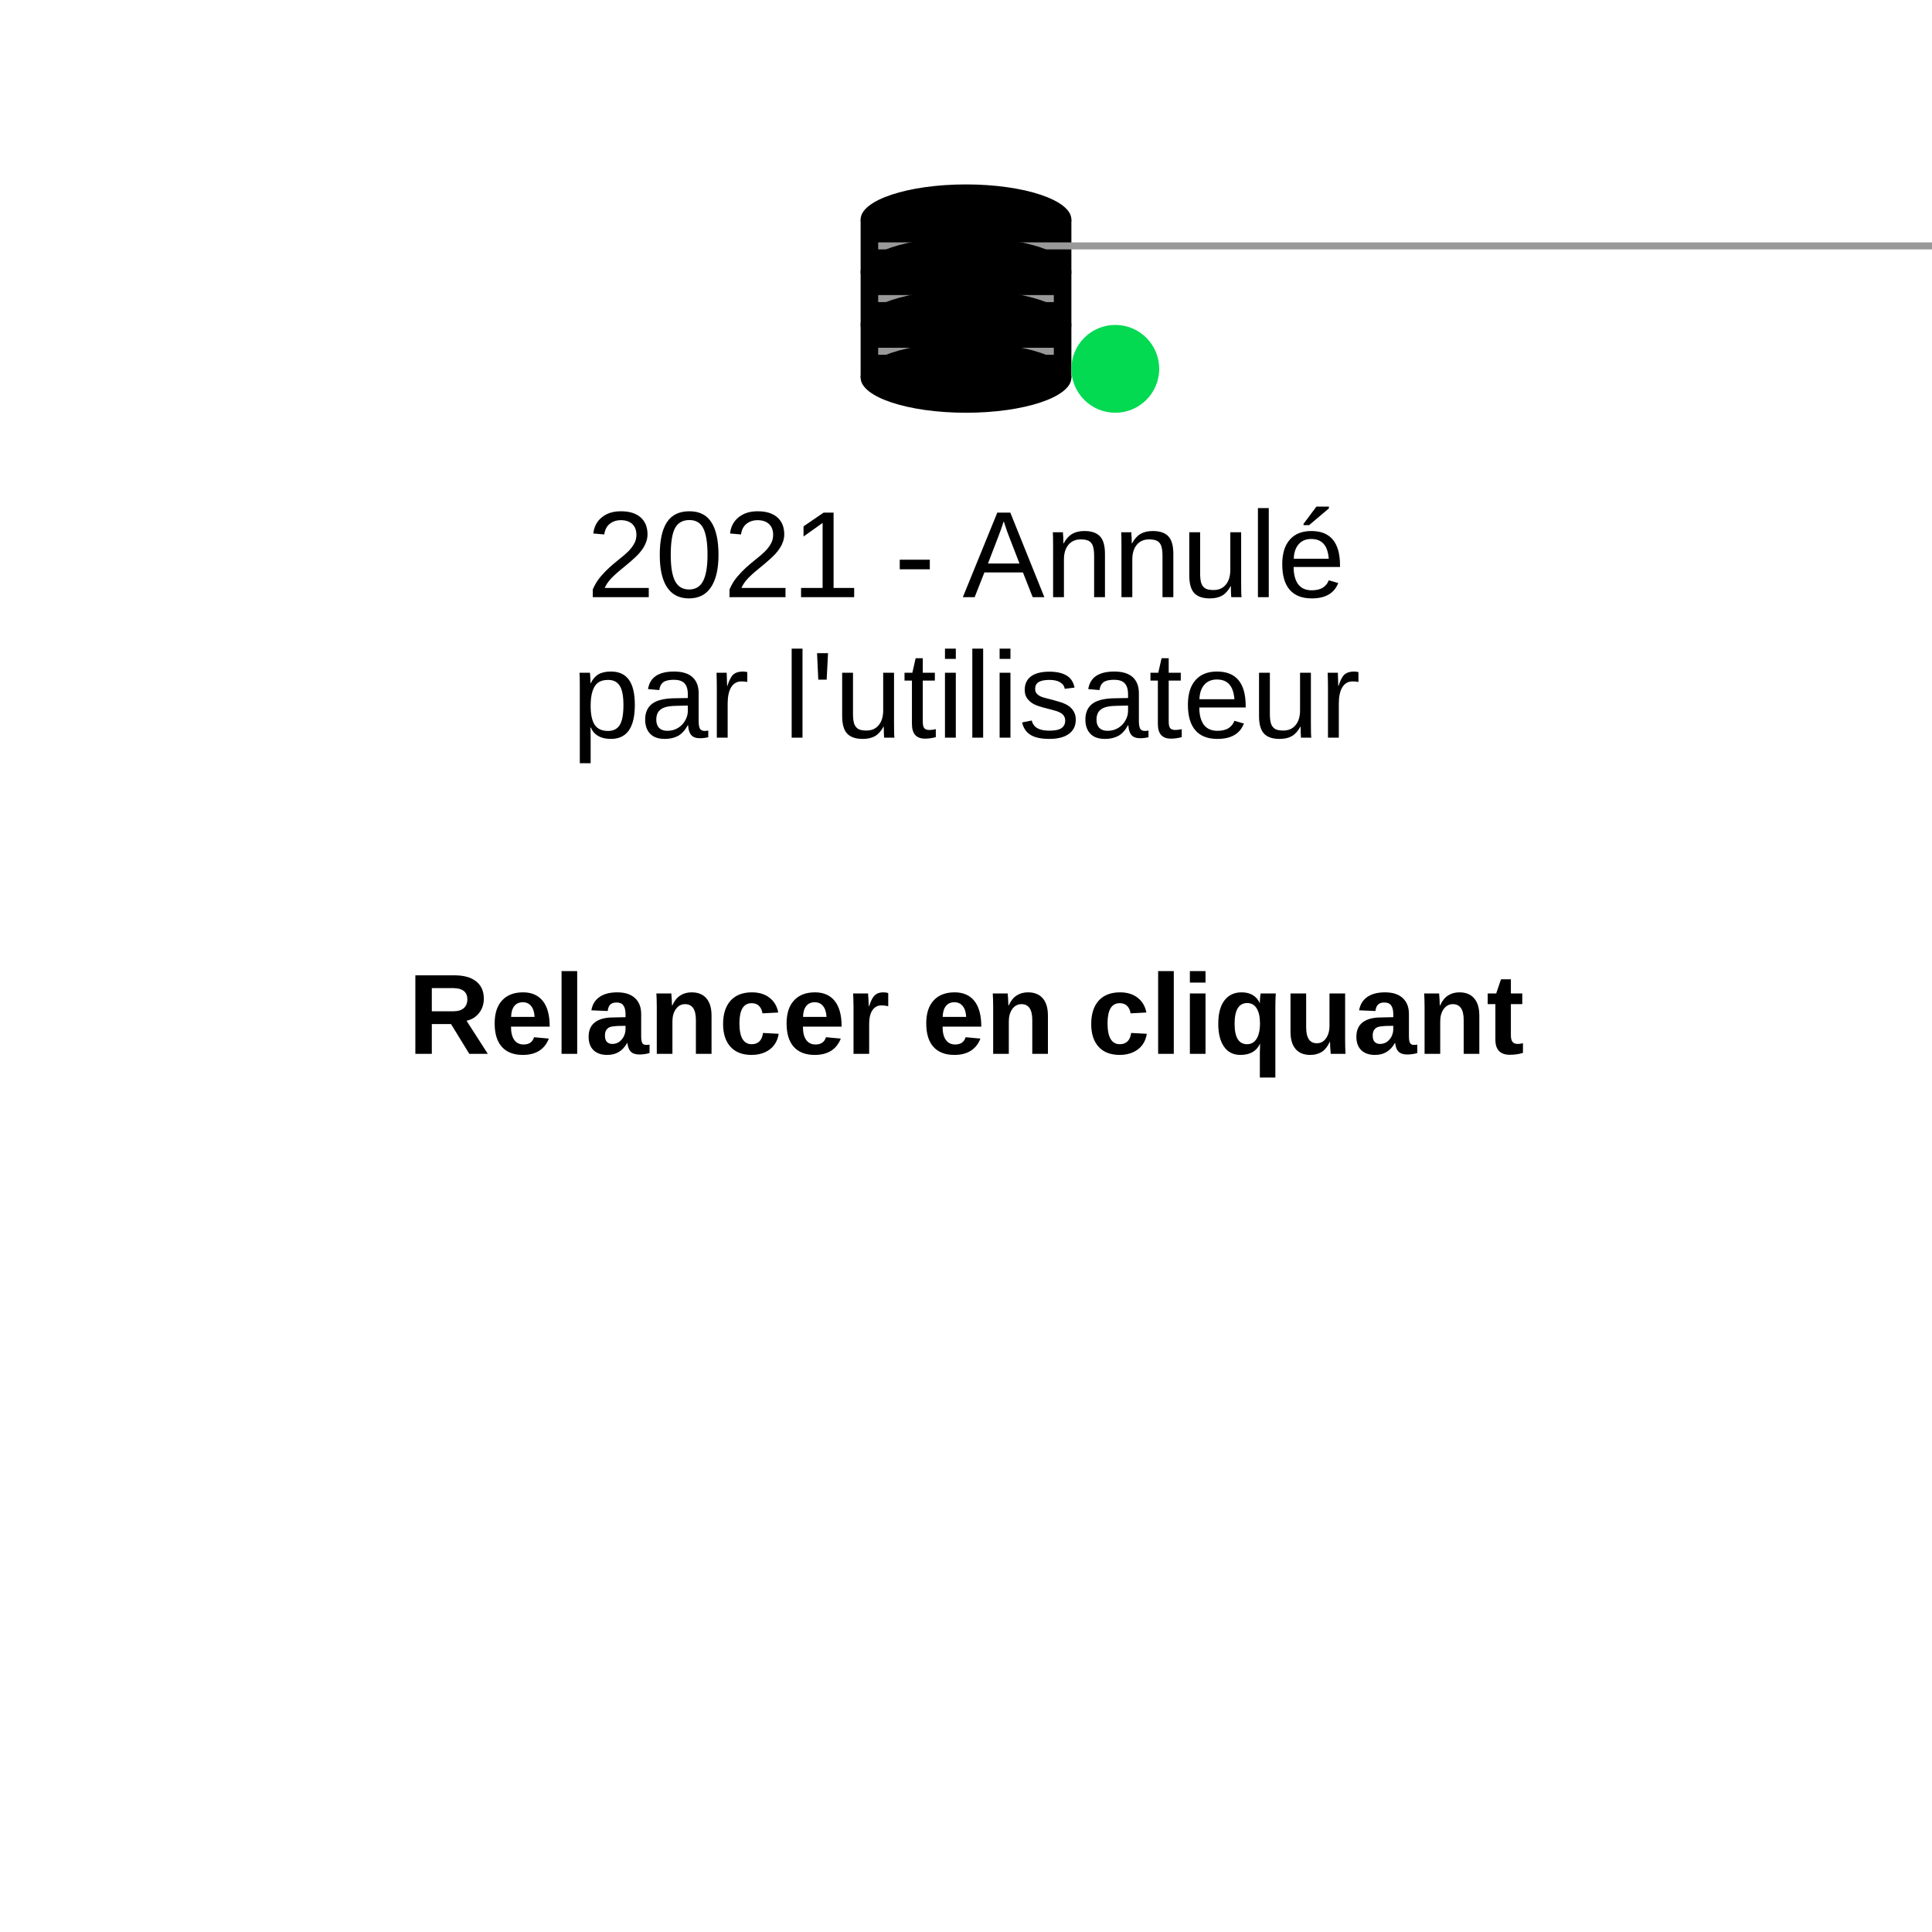
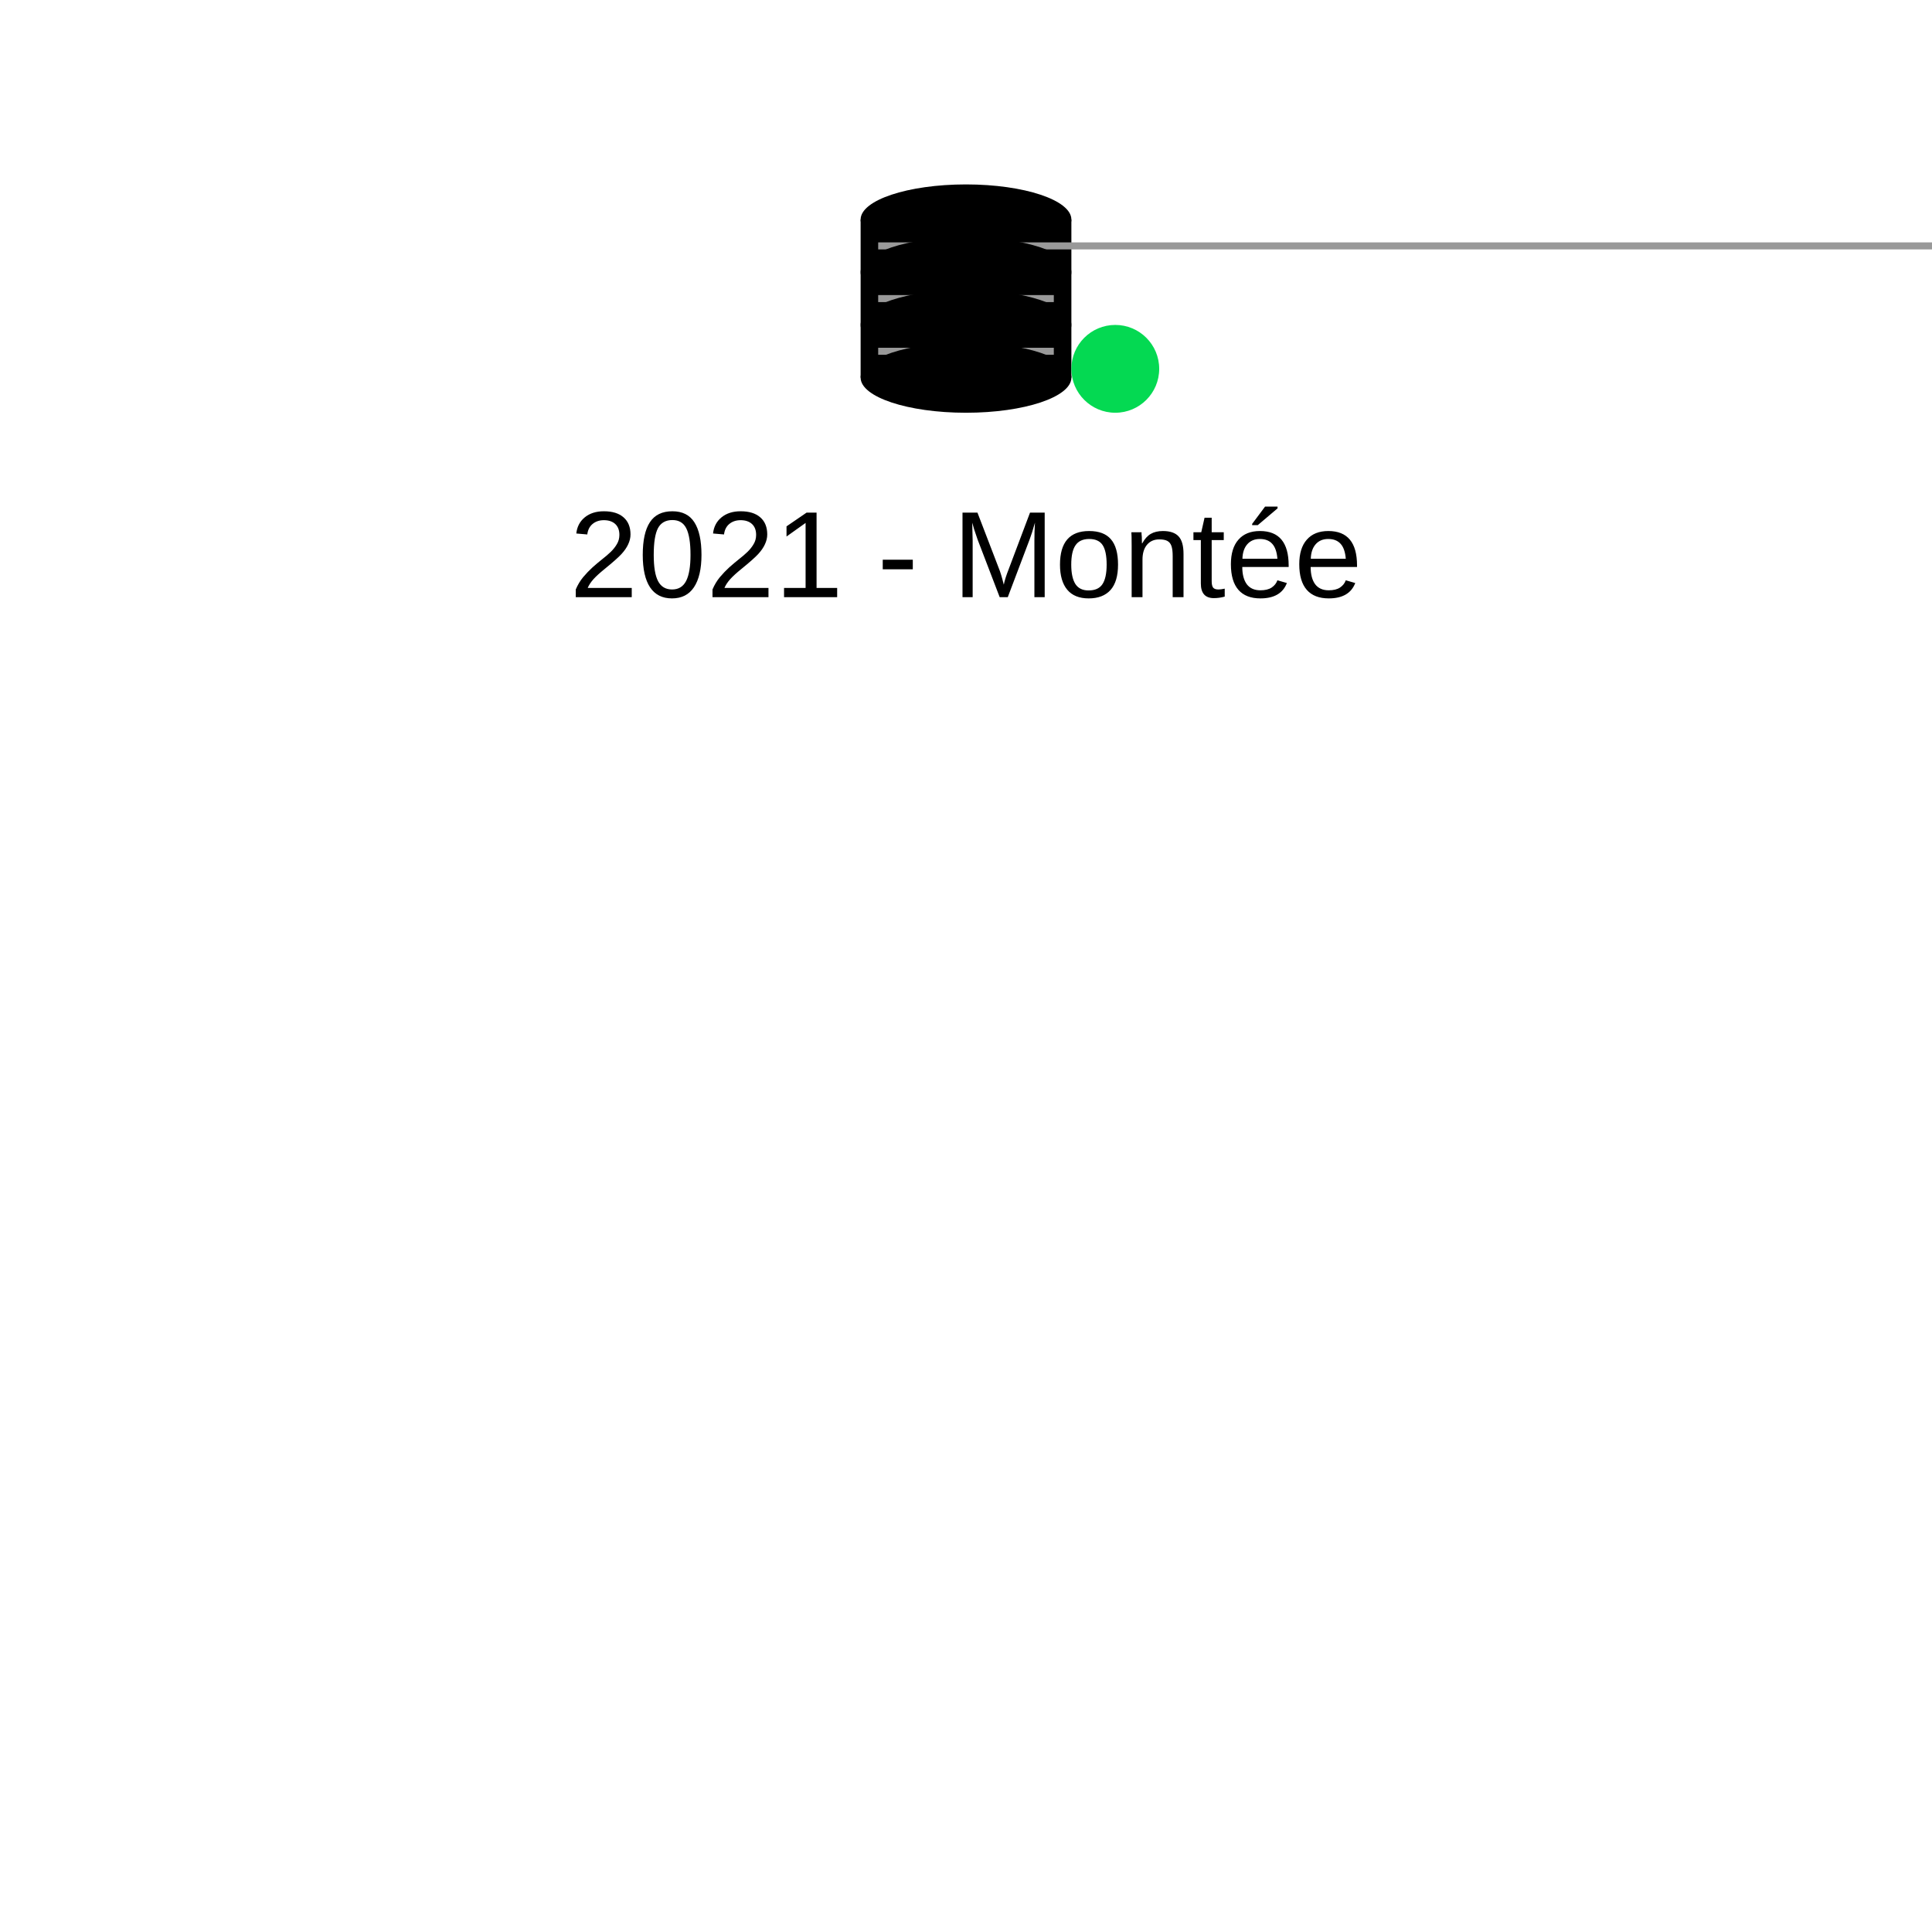
<svg xmlns="http://www.w3.org/2000/svg" width="80" height="80" viewBox="0 0 180 220">
  <ellipse cx="90" cy="25" rx="12" ry="4" fill="#000" />
  <rect x="78" y="25" width="24" height="6" fill="#000" />
  <line x1="80" y1="28" x2="250" y2="28" stroke="#999" stroke-width="0.8" />
  <ellipse cx="90" cy="31" rx="12" ry="4" fill="#000" />
  <rect x="78" y="31" width="24" height="6" fill="#000" />
  <line x1="80" y1="34" x2="100" y2="34" stroke="#999" stroke-width="0.8" />
  <ellipse cx="90" cy="37" rx="12" ry="4" fill="#000" />
  <rect x="78" y="37" width="24" height="6" fill="#000" />
  <line x1="80" y1="40" x2="100" y2="40" stroke="#999" stroke-width="0.8" />
  <ellipse cx="90" cy="43" rx="12" ry="4" fill="#000" />
  <circle cx="107" cy="42" r="5" fill="#04d952" />
-   <text x="90" y="68" text-anchor="middle" font-family="Arial" font-size="14">2021 - Annulé</text>
-   <text x="90" y="84" text-anchor="middle" font-family="Arial" font-size="14">par l'utilisateur</text>
-   <text x="90" y="120" text-anchor="middle" font-family="Arial" font-size="13" font-weight="bold">Relancer en cliquant</text>
+   <text x="90" y="68" text-anchor="middle" font-family="Arial" font-size="14">2021 - Montée</text>
</svg>
